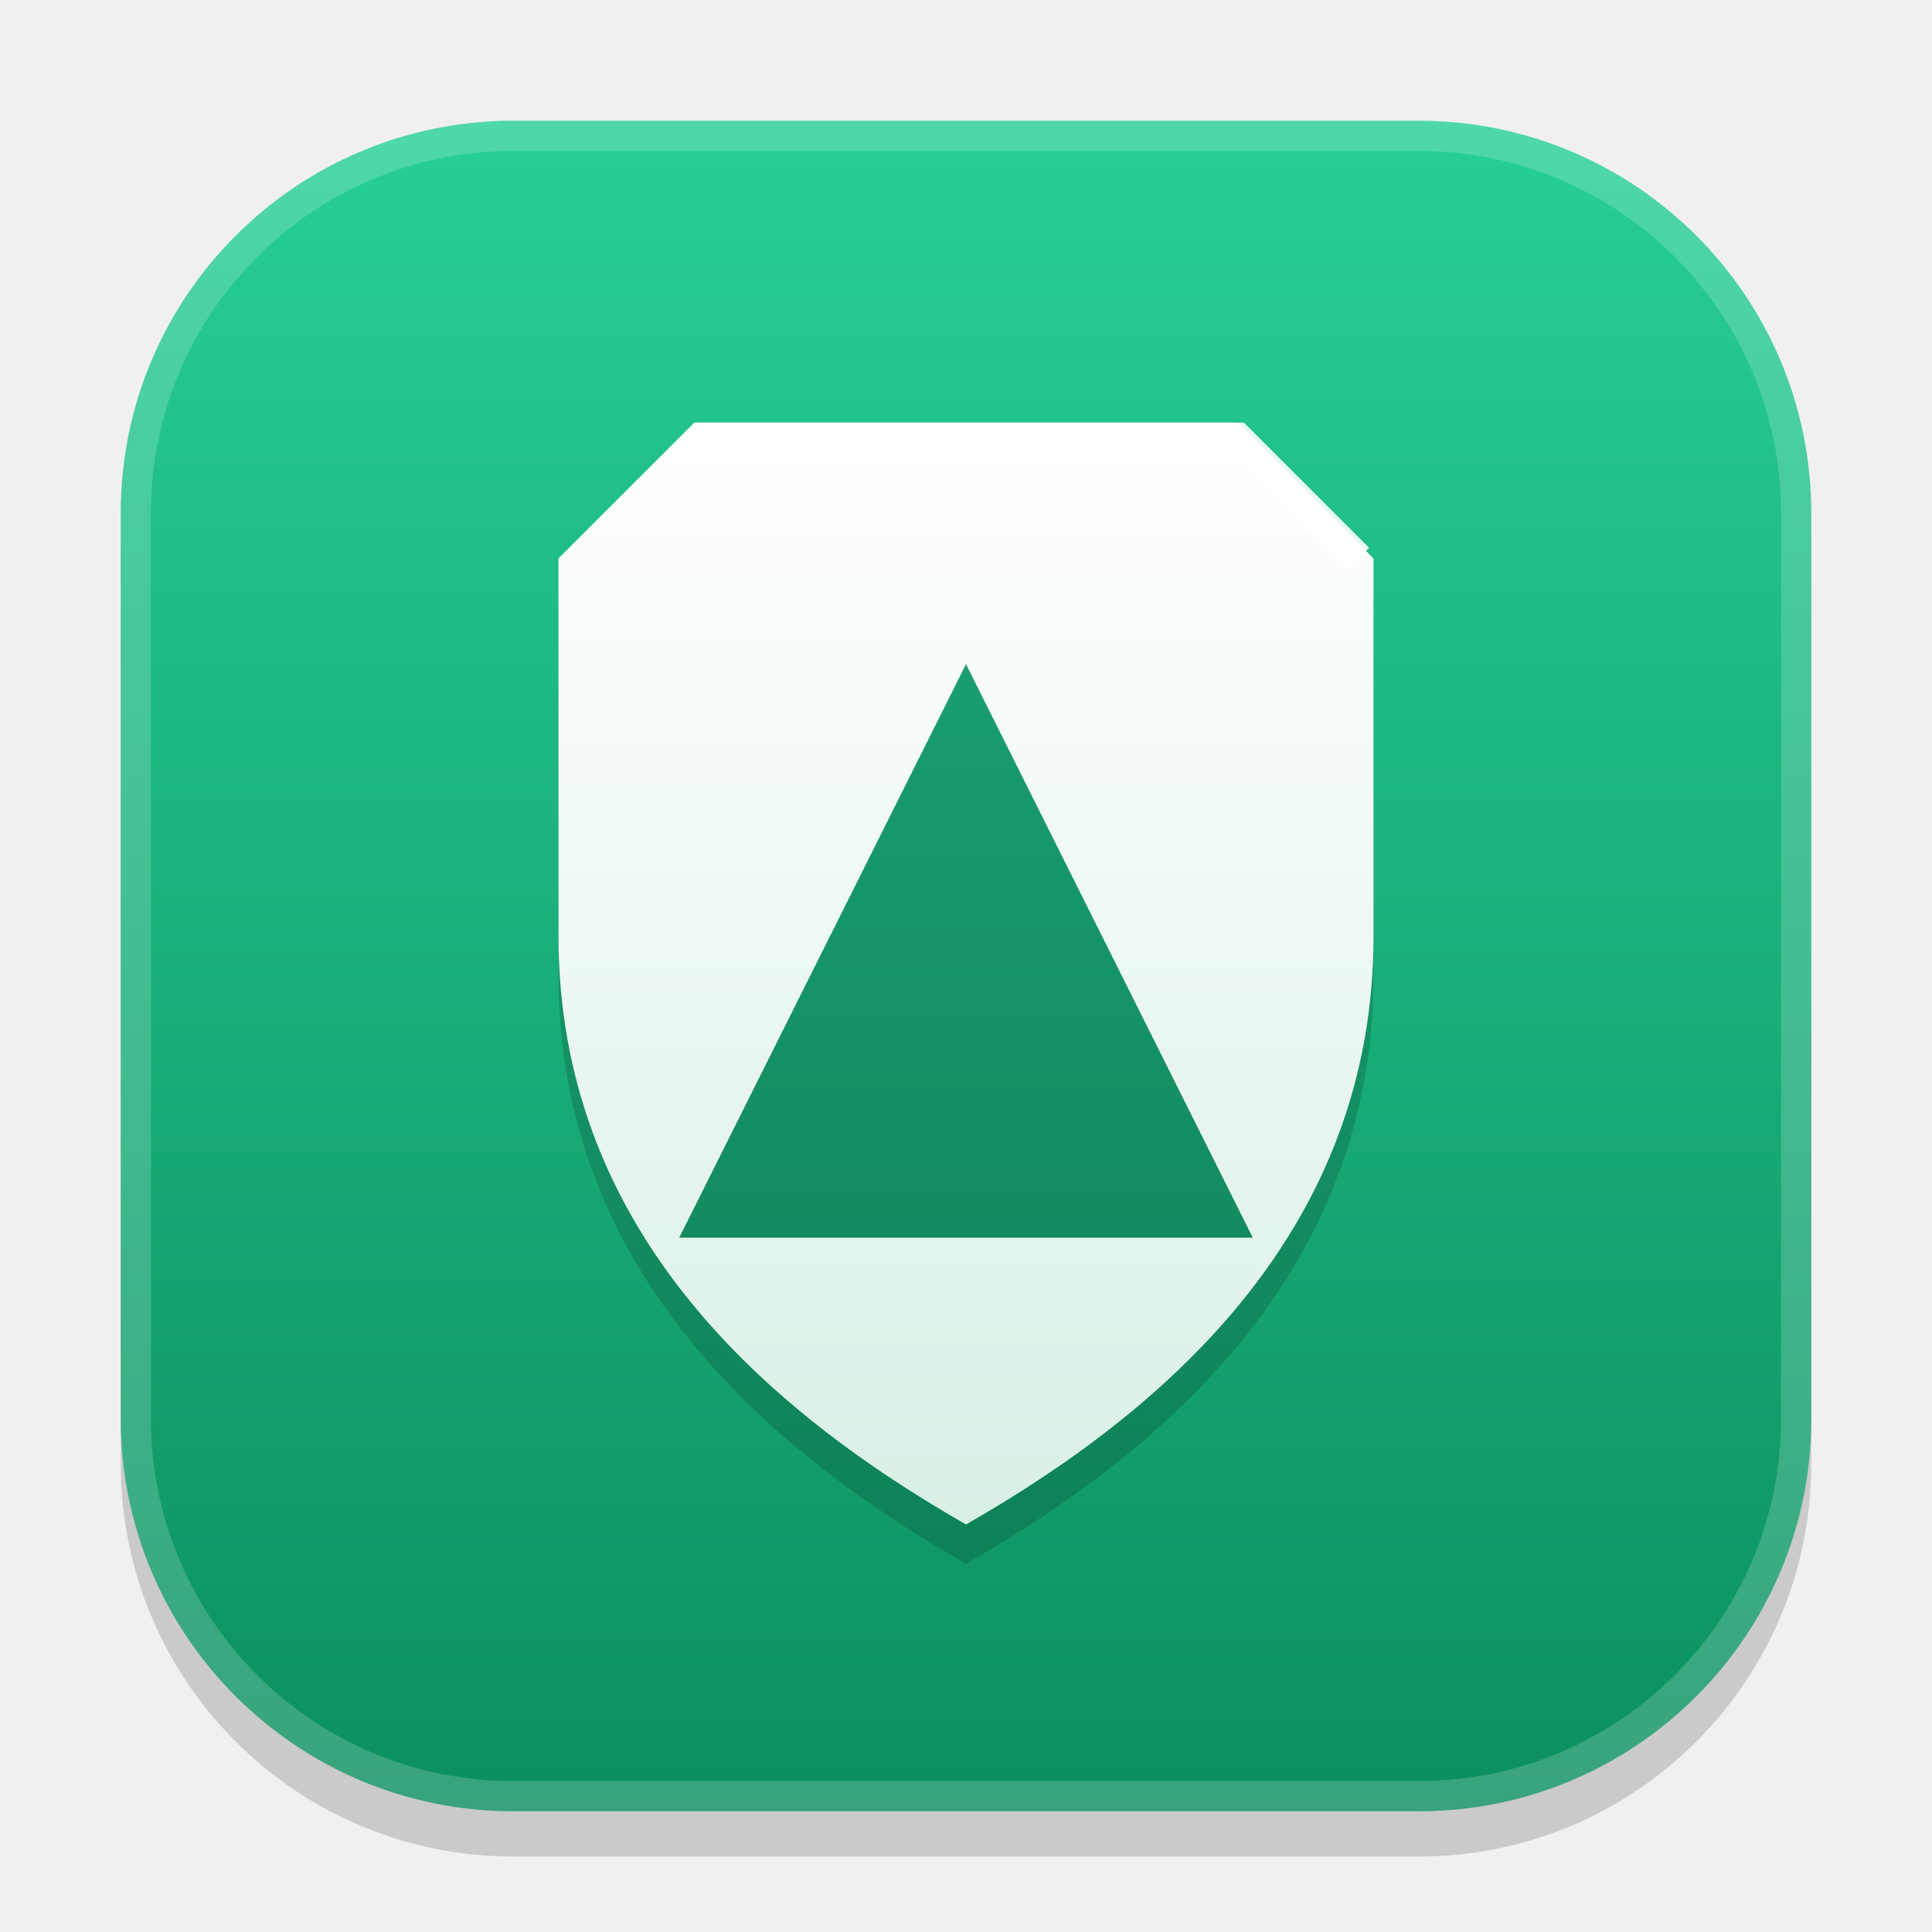
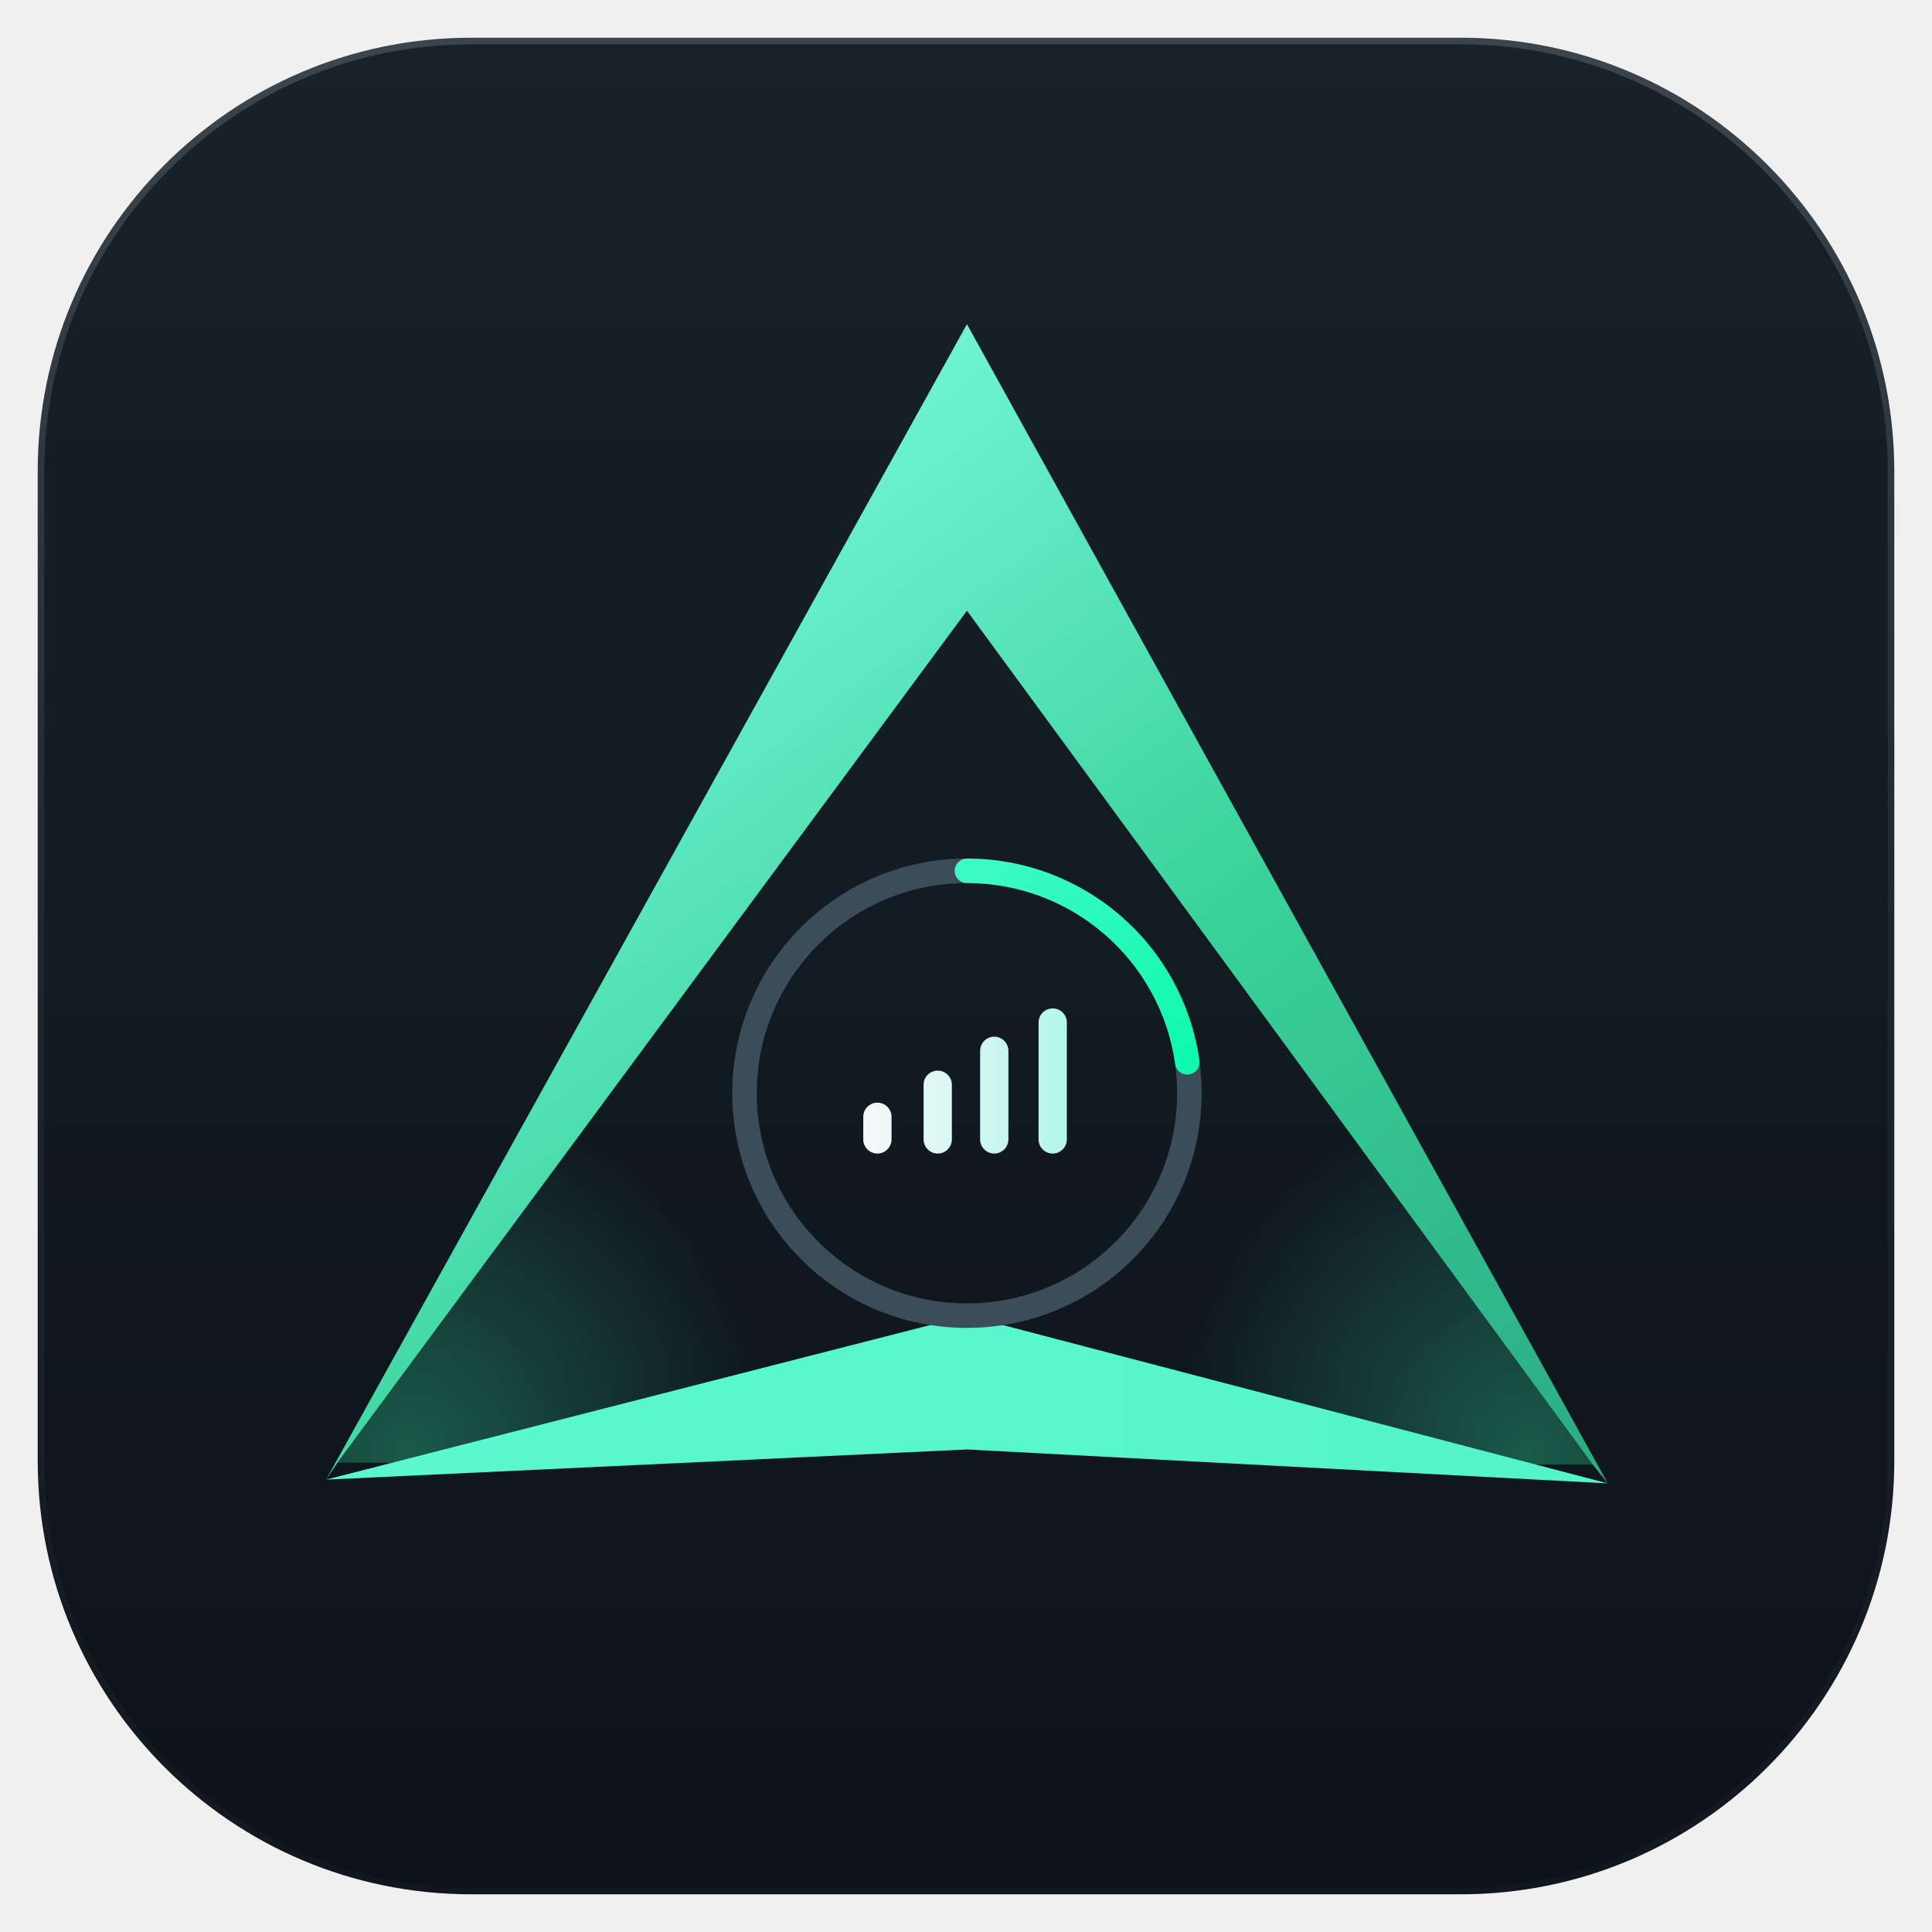
- <svg xmlns="http://www.w3.org/2000/svg" viewBox="0 0 64 64">
+ <svg xmlns="http://www.w3.org/2000/svg" viewBox="113 110 1025 1025">
  <defs>
-     <linearGradient id="g" x1="0" y1="0" x2="0" y2="1">
-       <stop offset="0" stop-color="#27cf95" />
-       <stop offset="1" stop-color="#0c8f5f" />
+     <linearGradient id="tile" x1="0" y1="0" x2="0" y2="1">
+       <stop offset="0" stop-color="#18222b" />
+       <stop offset="1" stop-color="#0c1219" />
    </linearGradient>
-     <linearGradient id="s" x1="0" y1="0" x2="0" y2="1">
-       <stop offset="0" stop-color="#ffffff" />
-       <stop offset="1" stop-color="#d9f0e5" />
+     <linearGradient id="leg" gradientUnits="userSpaceOnUse" x1="470" y1="290" x2="930" y2="890">
+       <stop offset="0" stop-color="#7efde1" />
+       <stop offset=".55" stop-color="#3ad29b" />
+       <stop offset="1" stop-color="#2cae85" />
    </linearGradient>
-     <mask id="m">
-       <rect width="64" height="64" fill="#fff" />
-       <polygon points="32,22 41.5,41 22.5,41" fill="#000" />
-     </mask>
+     <linearGradient id="chev" x1="0" y1="0" x2="1" y2="0">
+       <stop offset="0" stop-color="#5bf8d0" />
+       <stop offset="1" stop-color="#54f4c9" />
+     </linearGradient>
+     <linearGradient id="bar" gradientUnits="userSpaceOnUse" x1="571" y1="0" x2="680" y2="0">
+       <stop offset="0" stop-color="#f4f8f9" />
+       <stop offset="1" stop-color="#b3f7e7" />
+     </linearGradient>
+     <linearGradient id="arc" x1="0" y1="0" x2="1" y2="1">
+       <stop offset="0" stop-color="#3dfac3" />
+       <stop offset="1" stop-color="#10f9ac" />
+     </linearGradient>
+     <clipPath id="inside">
+       <path d="M626 434 L292 886 L958 887 Z" />
+     </clipPath>
+     <linearGradient id="rim" x1="0" y1="0" x2="0" y2="1">
+       <stop offset="0" stop-color="#ffffff" stop-opacity=".16" />
+       <stop offset=".5" stop-color="#ffffff" stop-opacity=".05" />
+       <stop offset="1" stop-color="#ffffff" stop-opacity=".02" />
+     </linearGradient>
+     <radialGradient id="glow">
+       <stop offset="0" stop-color="#2fe0a0" stop-opacity=".34" />
+       <stop offset="1" stop-color="#2fe0a0" stop-opacity="0" />
+     </radialGradient>
  </defs>
-   <rect x="4" y="5.5" width="56" height="56" rx="13" fill="#000" opacity=".16" />
-   <rect x="4" y="4" width="56" height="56" rx="13" fill="url(#g)" />
-   <rect x="4.5" y="4.5" width="55" height="55" rx="12.5" fill="none" stroke="#fff" stroke-opacity=".18" />
-   <path d="M23 14 H41 L45.5 18.5 V31 C45.5 40.5 39 46.5 32 50.5 C25 46.5 18.5 40.5 18.5 31 V18.5 Z" fill="#000" opacity=".16" transform="translate(0 1.3)" />
-   <path d="M23 14 H41 L45.5 18.5 V31 C45.5 40.5 39 46.5 32 50.5 C25 46.5 18.5 40.5 18.5 31 V18.5 Z" fill="url(#s)" mask="url(#m)" />
-   <path d="M23 14.5 H41 L45 18.5" fill="none" stroke="#fff" stroke-width="1" opacity=".9" />
+   <rect x="133" y="130" width="985" height="985" rx="230" fill="url(#tile)" />
+   <rect x="134.5" y="131.5" width="982" height="982" rx="228.5" fill="none" stroke="url(#rim)" stroke-width="4" />
+   <g clip-path="url(#inside)">
+     <circle cx="330" cy="880" r="190" fill="url(#glow)" />
+     <circle cx="925" cy="880" r="190" fill="url(#glow)" />
+   </g>
+   <path d="M626 282 L966 897 L958 887 L626 434 L292 886 L286 895 Z" fill="url(#leg)" />
+   <path d="M286 895 L626 808 L966 897 L626 879 Z" fill="url(#chev)" />
+   <circle cx="626" cy="690" r="118" fill="none" stroke="#3b4d58" stroke-width="13" />
+   <path d="M626.0 572.0 A118 118 0 0 1 742.9 673.6" fill="none" stroke="url(#arc)" stroke-width="13" stroke-linecap="round" />
+   <rect x="571" y="695" width="15" height="27" rx="7.5" fill="url(#bar)" />
+   <rect x="603" y="678" width="15" height="44" rx="7.5" fill="url(#bar)" />
+   <rect x="633" y="660" width="15" height="62" rx="7.5" fill="url(#bar)" />
+   <rect x="664" y="645" width="15" height="77" rx="7.5" fill="url(#bar)" />
</svg>
